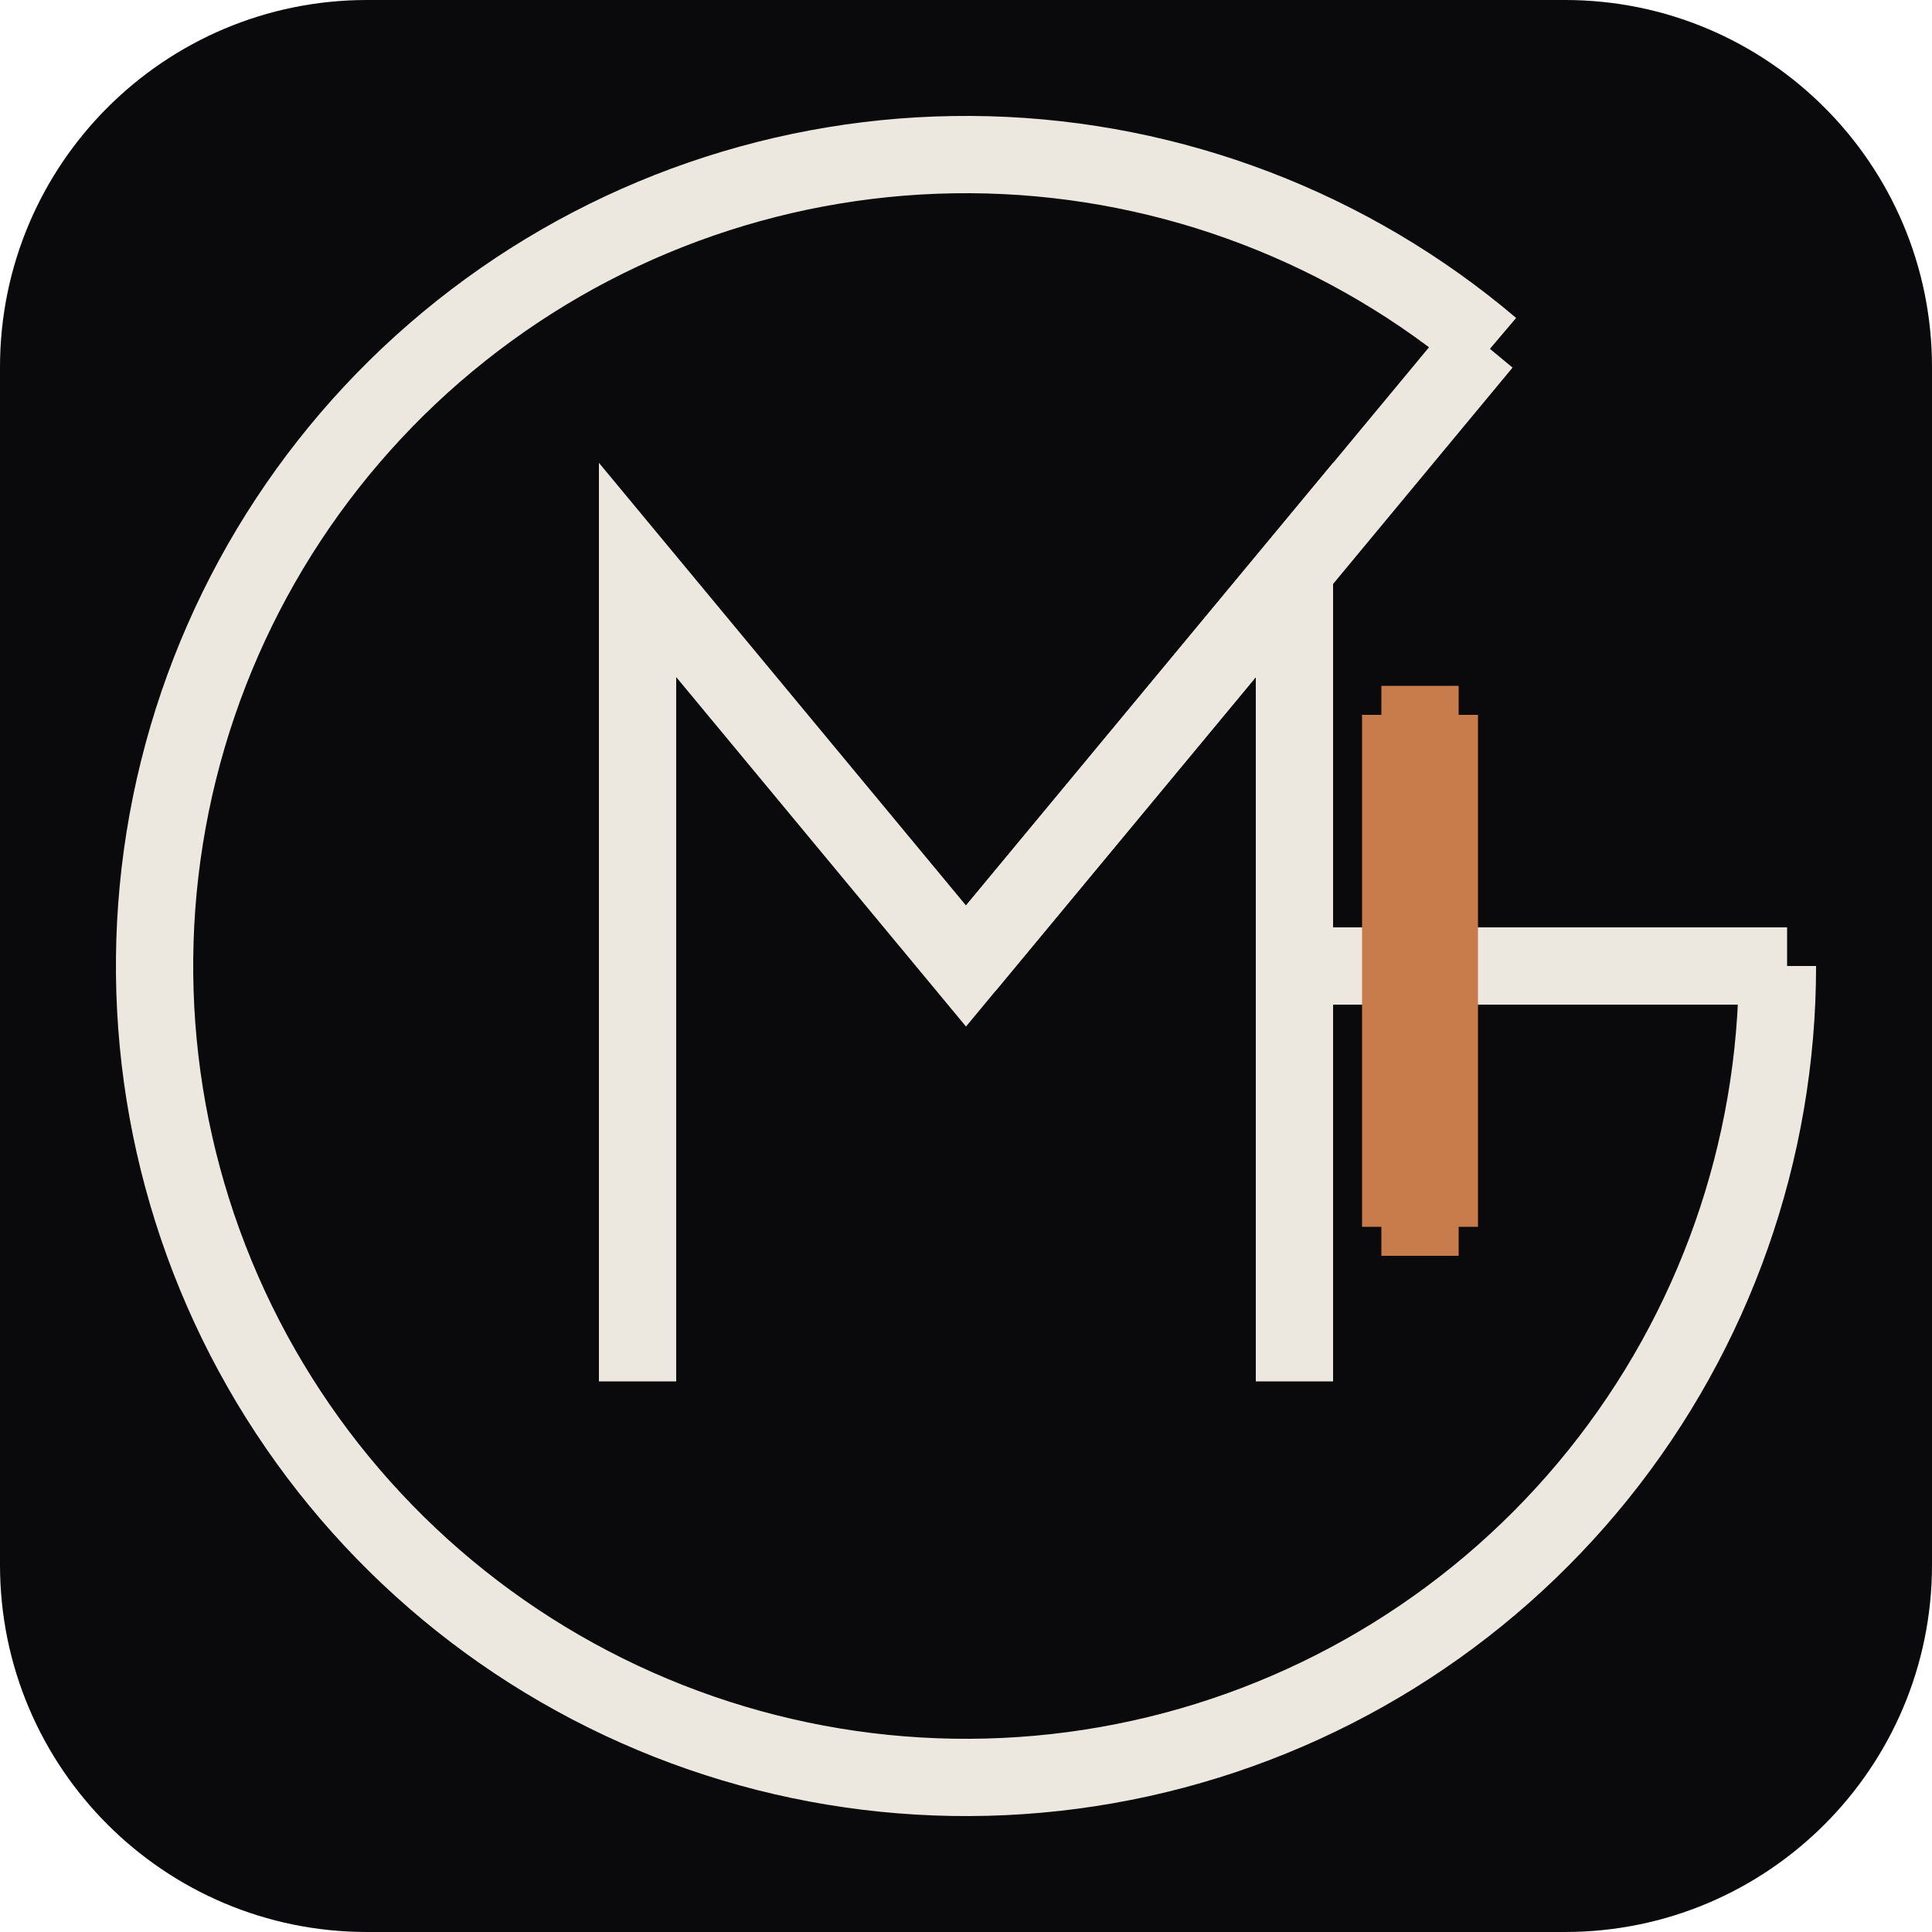
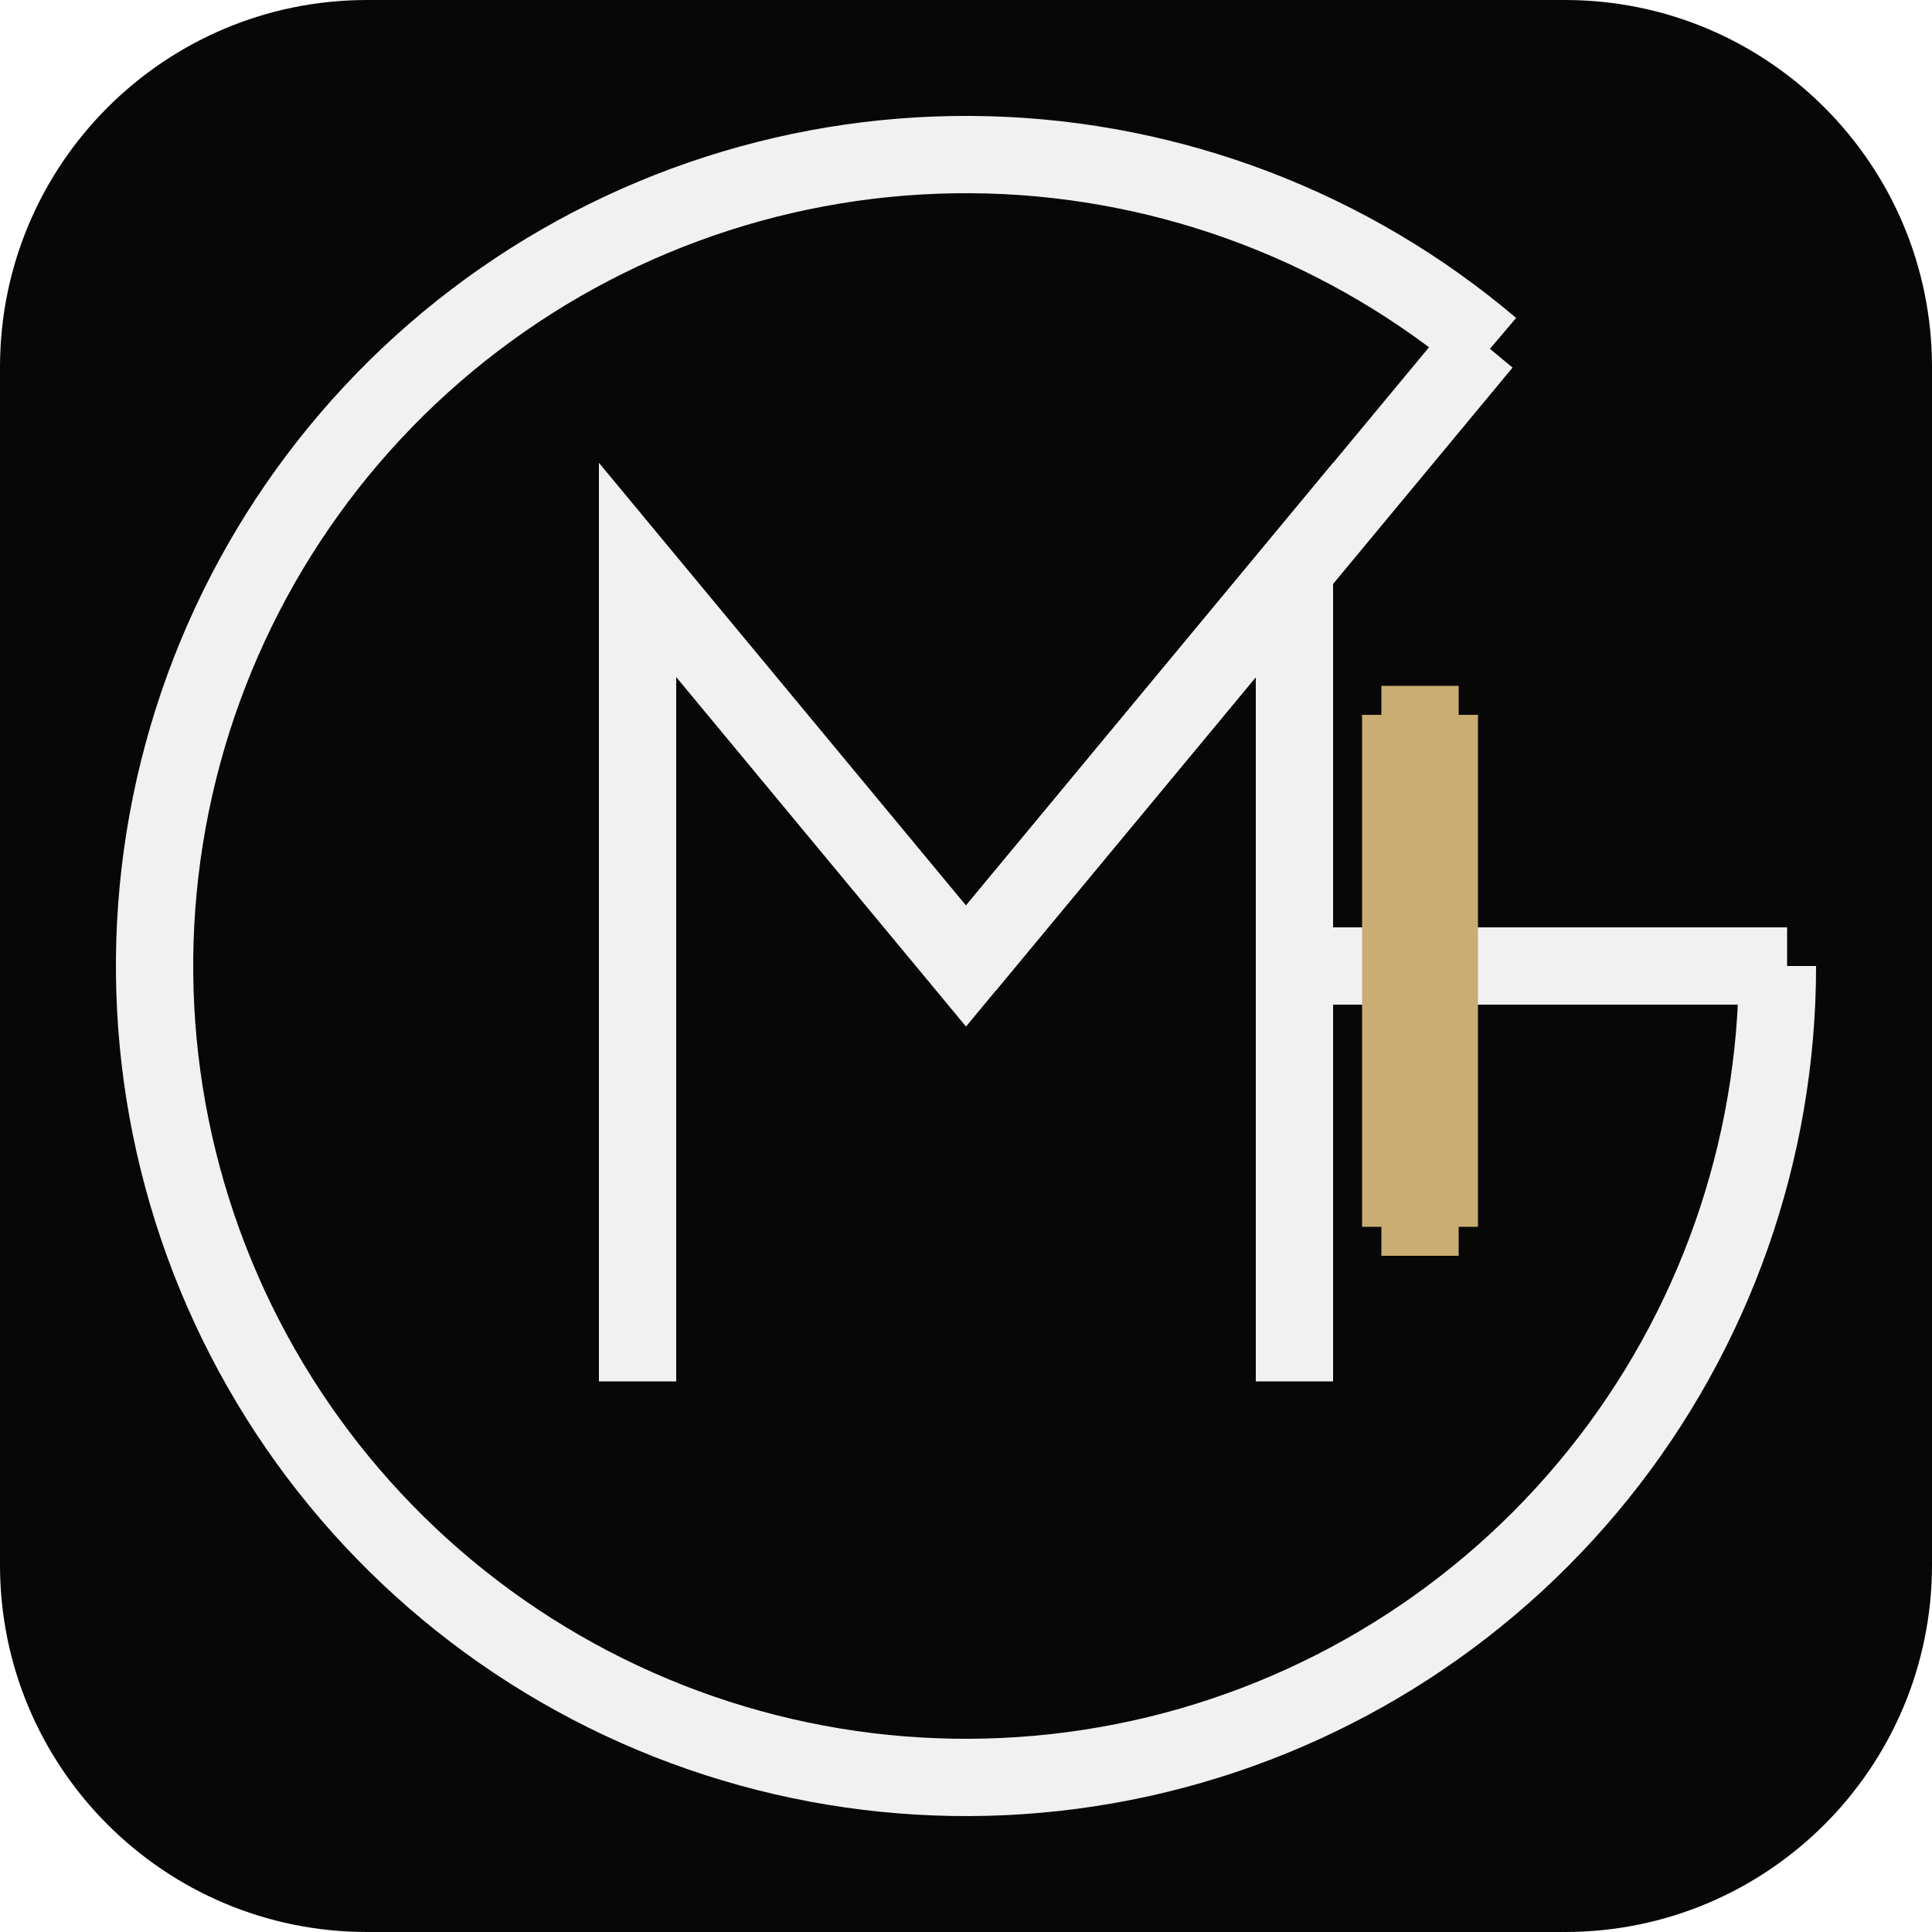
<svg xmlns="http://www.w3.org/2000/svg" viewBox="0 0 200 200">
-   <rect width="200" height="200" rx="38" fill="#0a0a0d" />
+   <rect width="200" height="200" rx="38" fill="#070707" />
  <g id="IconDarkBold">
-     <path d="M184 100C184 119.14 177.463 137.706 165.473 152.624C153.482 167.543 136.756 177.919 118.063 182.035C99.371 186.151 79.834 183.76 62.686 175.257C45.538 166.755 31.808 152.652 23.769 135.282C15.73 117.912 13.863 98.317 18.479 79.742C23.095 61.167 33.916 44.726 49.151 33.139C64.385 21.553 83.12 15.517 102.253 16.03C121.386 16.544 139.77 23.576 154.362 35.963" fill="none" stroke="#ECE8DF" stroke-width="8" />
-     <path d="M185 100H135" fill="none" stroke="#ECE8DF" stroke-width="8" />
-     <path d="M66 143V59L100 100L134 59V143" fill="none" stroke="#ECE8DF" stroke-width="8" />
-     <path d="M100 100L153.5 35.5" fill="none" stroke="#ECE8DF" stroke-width="8" />
-     <path d="M147 127V74" fill="none" stroke="#C97C4B" stroke-width="12" />
-     <path d="M143 75H151" fill="none" stroke="#C97C4B" stroke-width="8" />
-     <path d="M143 126H151" fill="none" stroke="#C97C4B" stroke-width="8" />
+     <path d="M184 100C184 119.14 177.463 137.706 165.473 152.624C153.482 167.543 136.756 177.919 118.063 182.035C99.371 186.151 79.834 183.76 62.686 175.257C45.538 166.755 31.808 152.652 23.769 135.282C15.73 117.912 13.863 98.317 18.479 79.742C23.095 61.167 33.916 44.726 49.151 33.139C64.385 21.553 83.12 15.517 102.253 16.03C121.386 16.544 139.77 23.576 154.362 35.963" fill="none" stroke="#F1F1F1" stroke-width="8" />
+     <path d="M185 100H135" fill="none" stroke="#F1F1F1" stroke-width="8" />
+     <path d="M66 143V59L100 100L134 59V143" fill="none" stroke="#F1F1F1" stroke-width="8" />
+     <path d="M100 100L153.5 35.5" fill="none" stroke="#F1F1F1" stroke-width="8" />
+     <path d="M147 127V74" fill="none" stroke="#C9AD72" stroke-width="12" />
+     <path d="M143 75H151" fill="none" stroke="#C9AD72" stroke-width="8" />
+     <path d="M143 126H151" fill="none" stroke="#C9AD72" stroke-width="8" />
  </g>
</svg>
